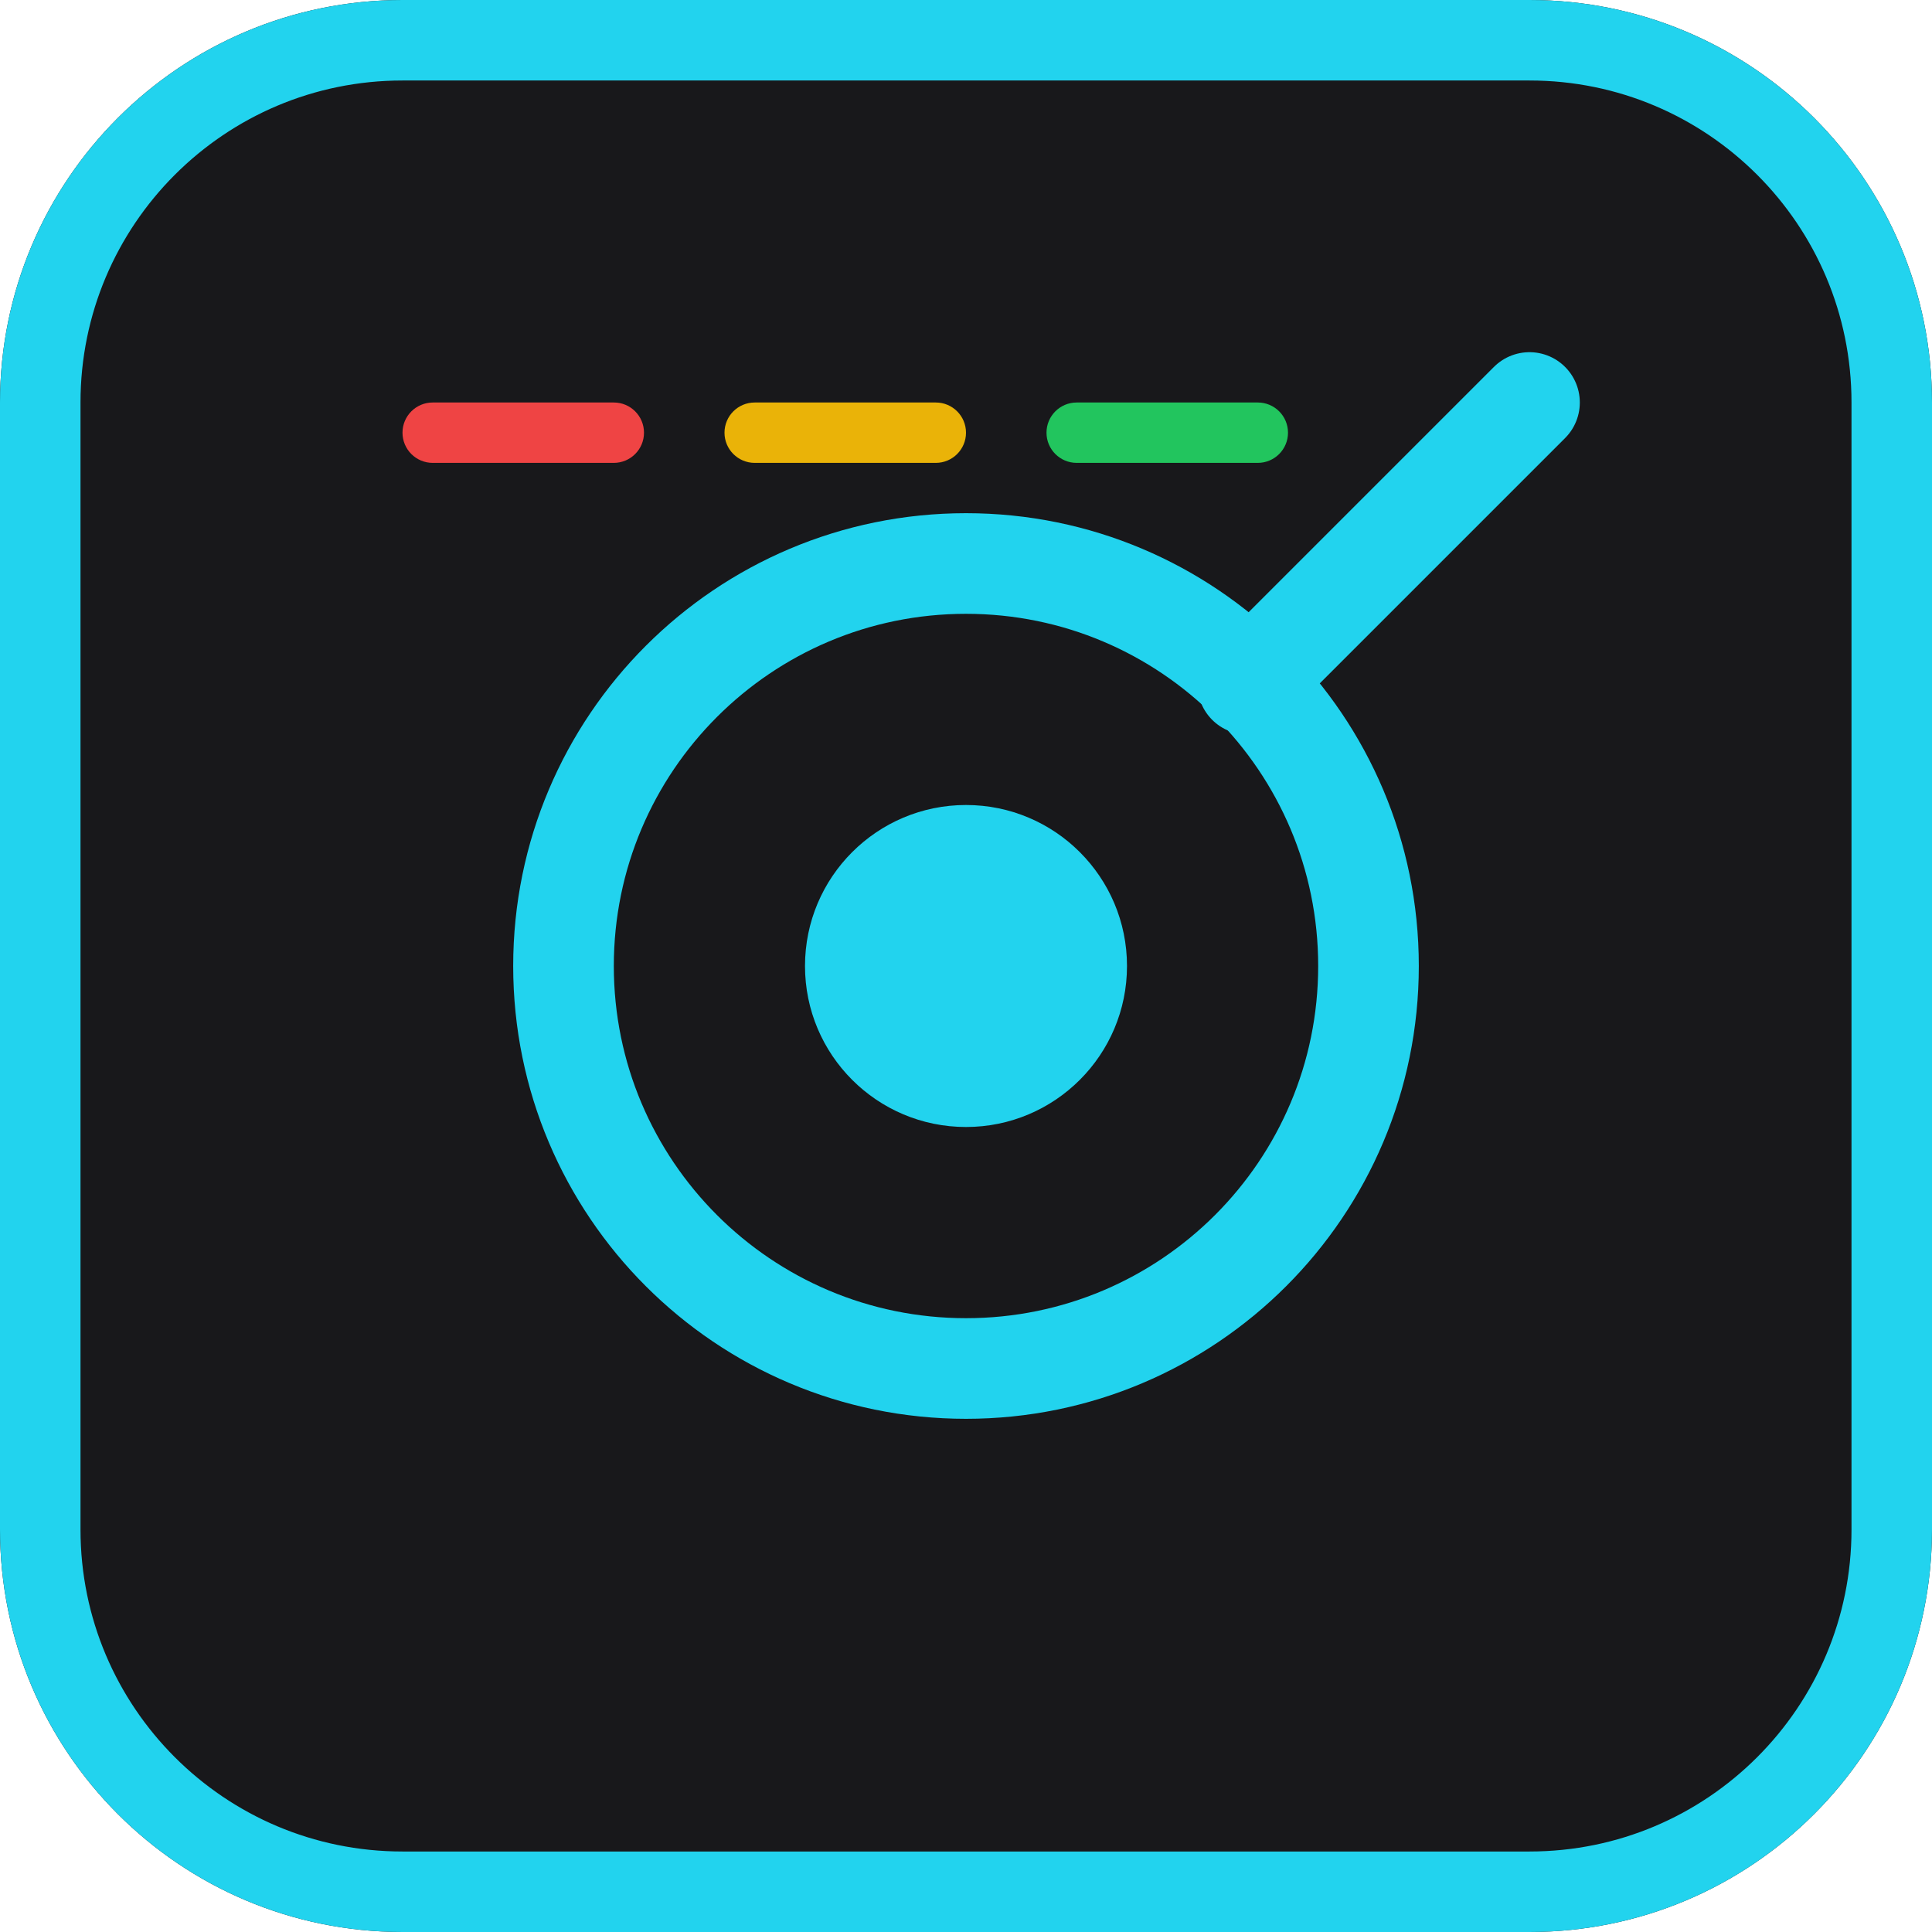
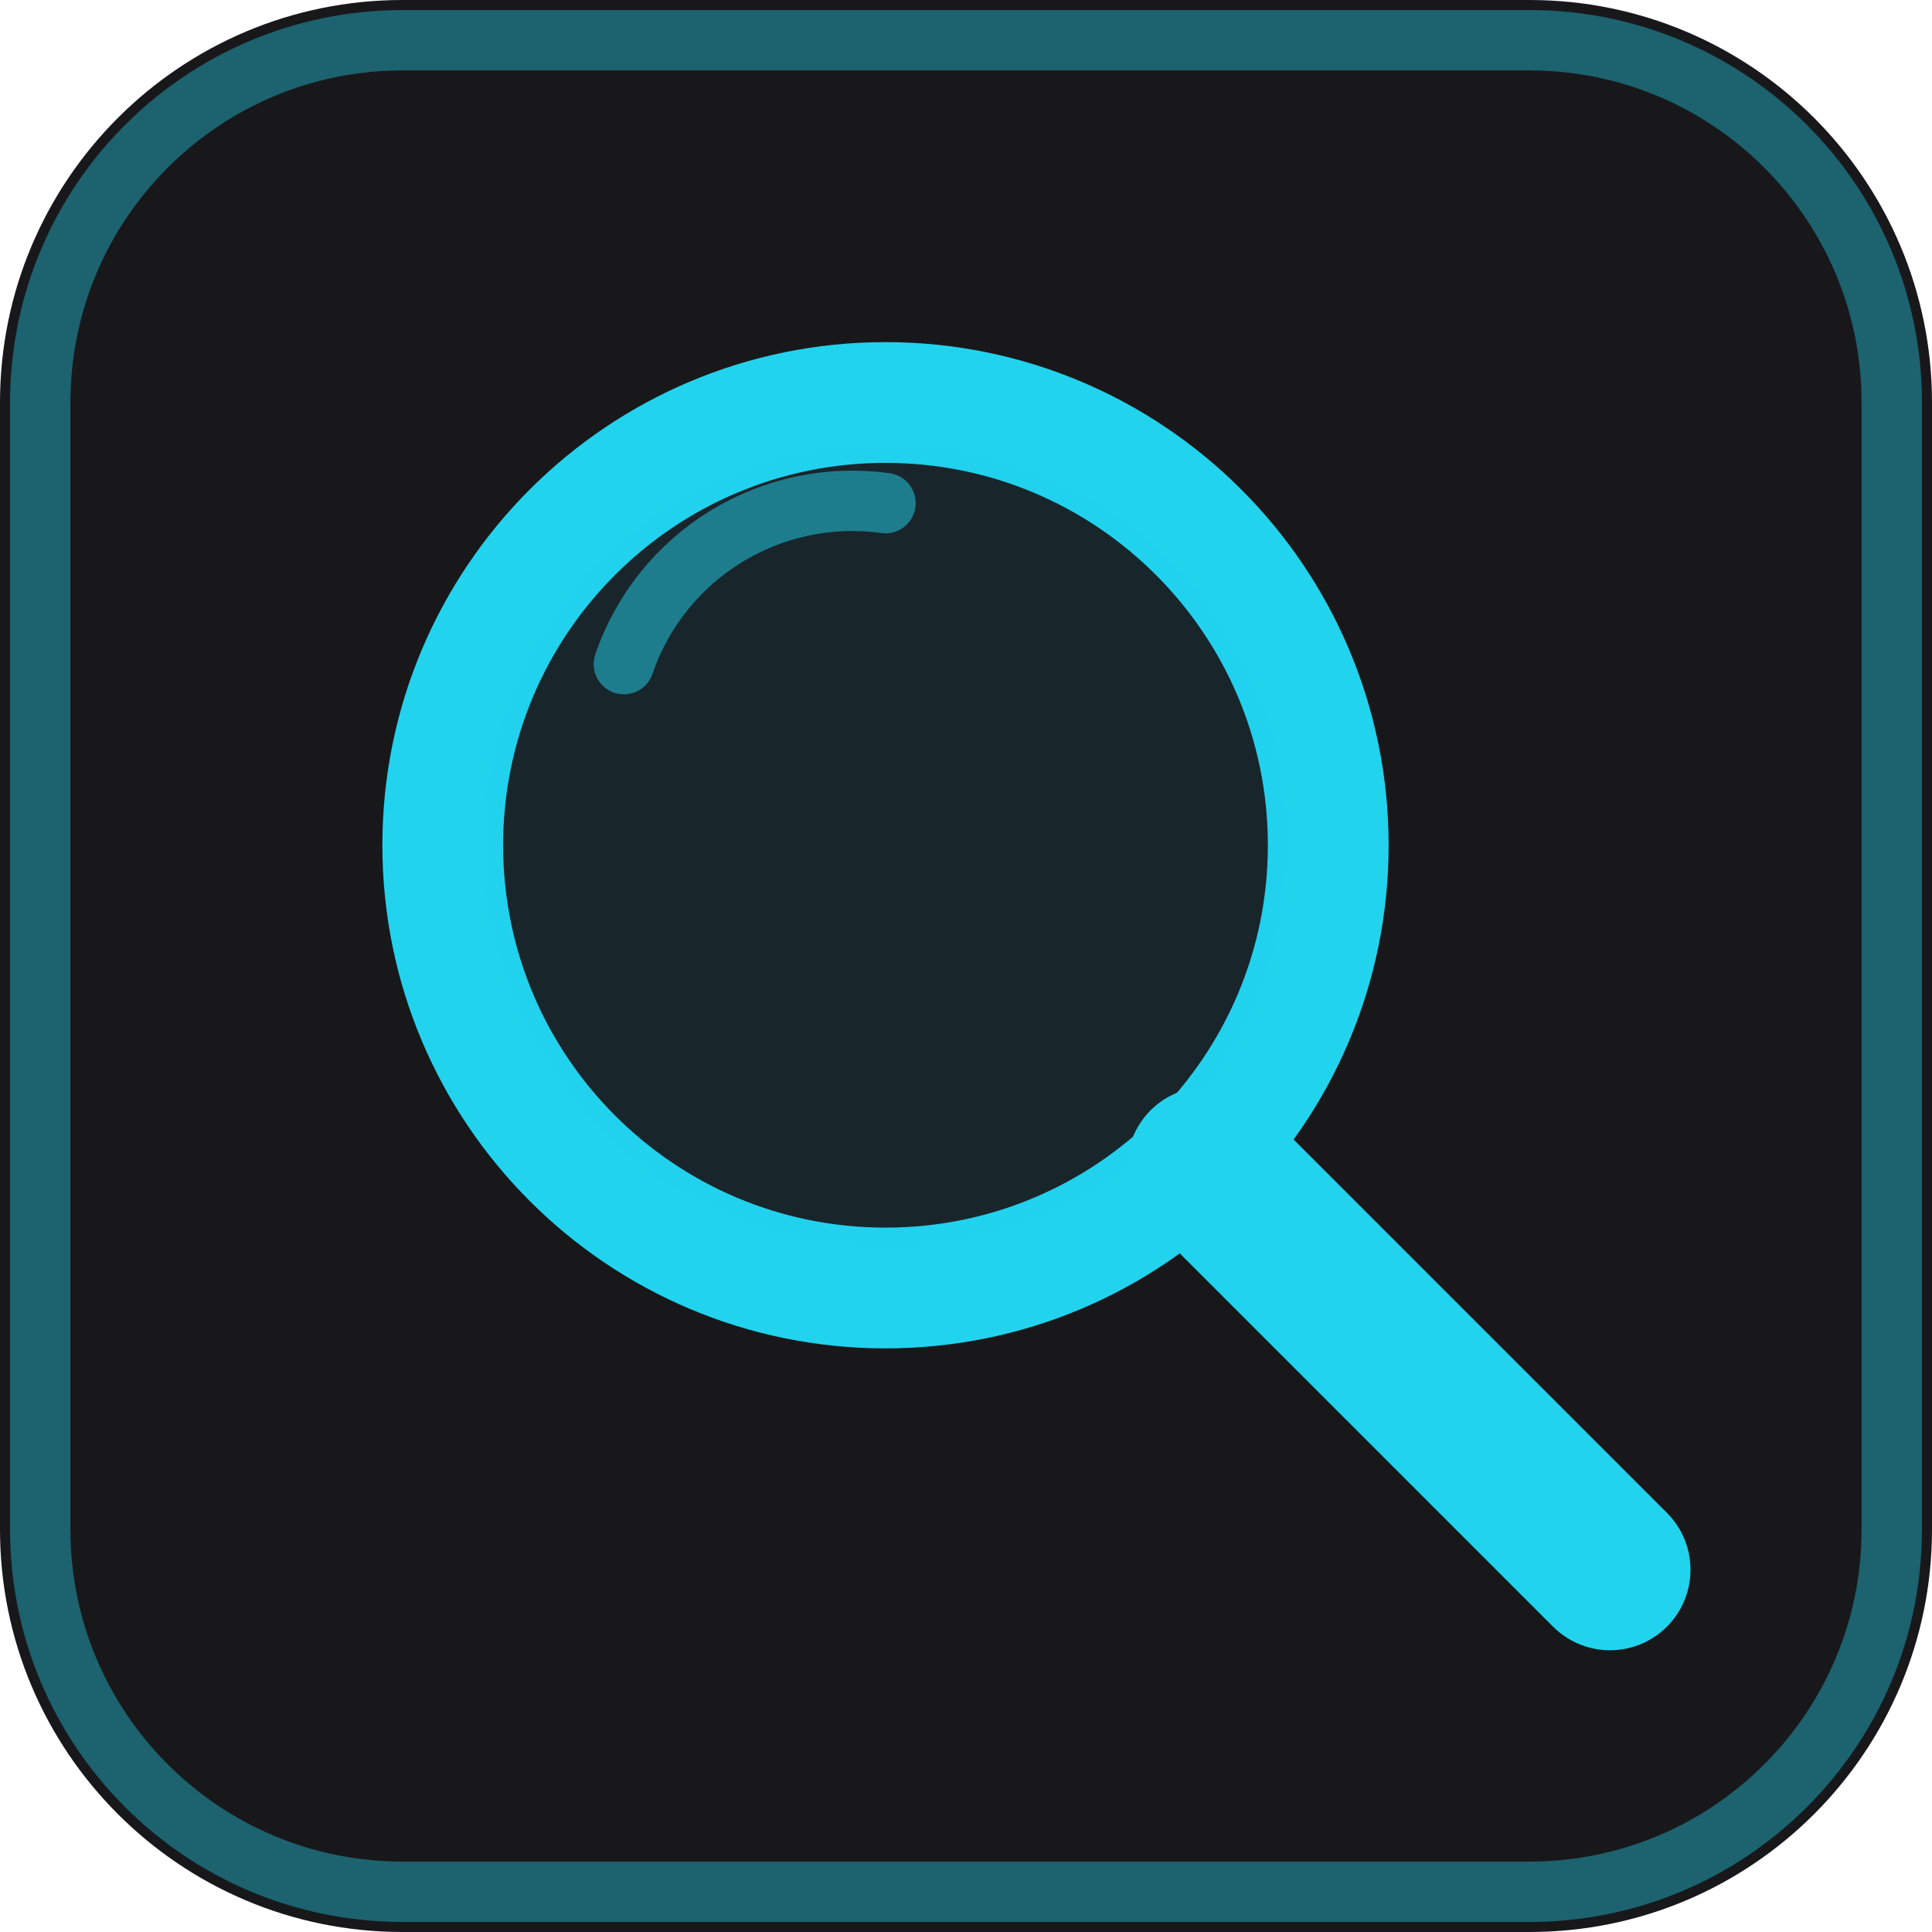
<svg xmlns="http://www.w3.org/2000/svg" width="48" height="48" viewBox="0 0 48 48" fill="none">
  <rect width="48" height="48" rx="10" fill="#18181b" />
-   <rect x="1" y="1" width="46" height="46" rx="9" stroke="#22d3ee" stroke-width="2" fill="none" />
-   <circle cx="24" cy="24" r="10" stroke="#22d3ee" stroke-width="2.5" fill="none" />
-   <circle cx="24" cy="24" r="4" fill="#22d3ee" />
-   <line x1="31" y1="17" x2="38" y2="10" stroke="#22d3ee" stroke-width="2.5" stroke-linecap="round" />
-   <rect x="10" y="10" width="6" height="1.5" rx="0.75" fill="#ef4444" />
-   <rect x="18" y="10" width="6" height="1.5" rx="0.75" fill="#eab308" />
-   <rect x="26" y="10" width="6" height="1.5" rx="0.75" fill="#22c55e" />
+   <rect x="1" y="1" width="46" height="46" rx="9" stroke="#22d3ee" stroke-width="1.5" fill="none" opacity="0.4" />
+   <circle cx="22" cy="21" r="11" stroke="#22d3ee" stroke-width="3" fill="none" />
+   <circle cx="22" cy="21" r="10" fill="#22d3ee" fill-opacity="0.08" />
+   <path d="M15.5 16.5a6 6 0 0 1 6.5-4" stroke="#22d3ee" stroke-width="1.5" stroke-linecap="round" fill="none" opacity="0.5" />
+   <line x1="30" y1="29" x2="40" y2="39" stroke="#22d3ee" stroke-width="4" stroke-linecap="round" />
</svg>
